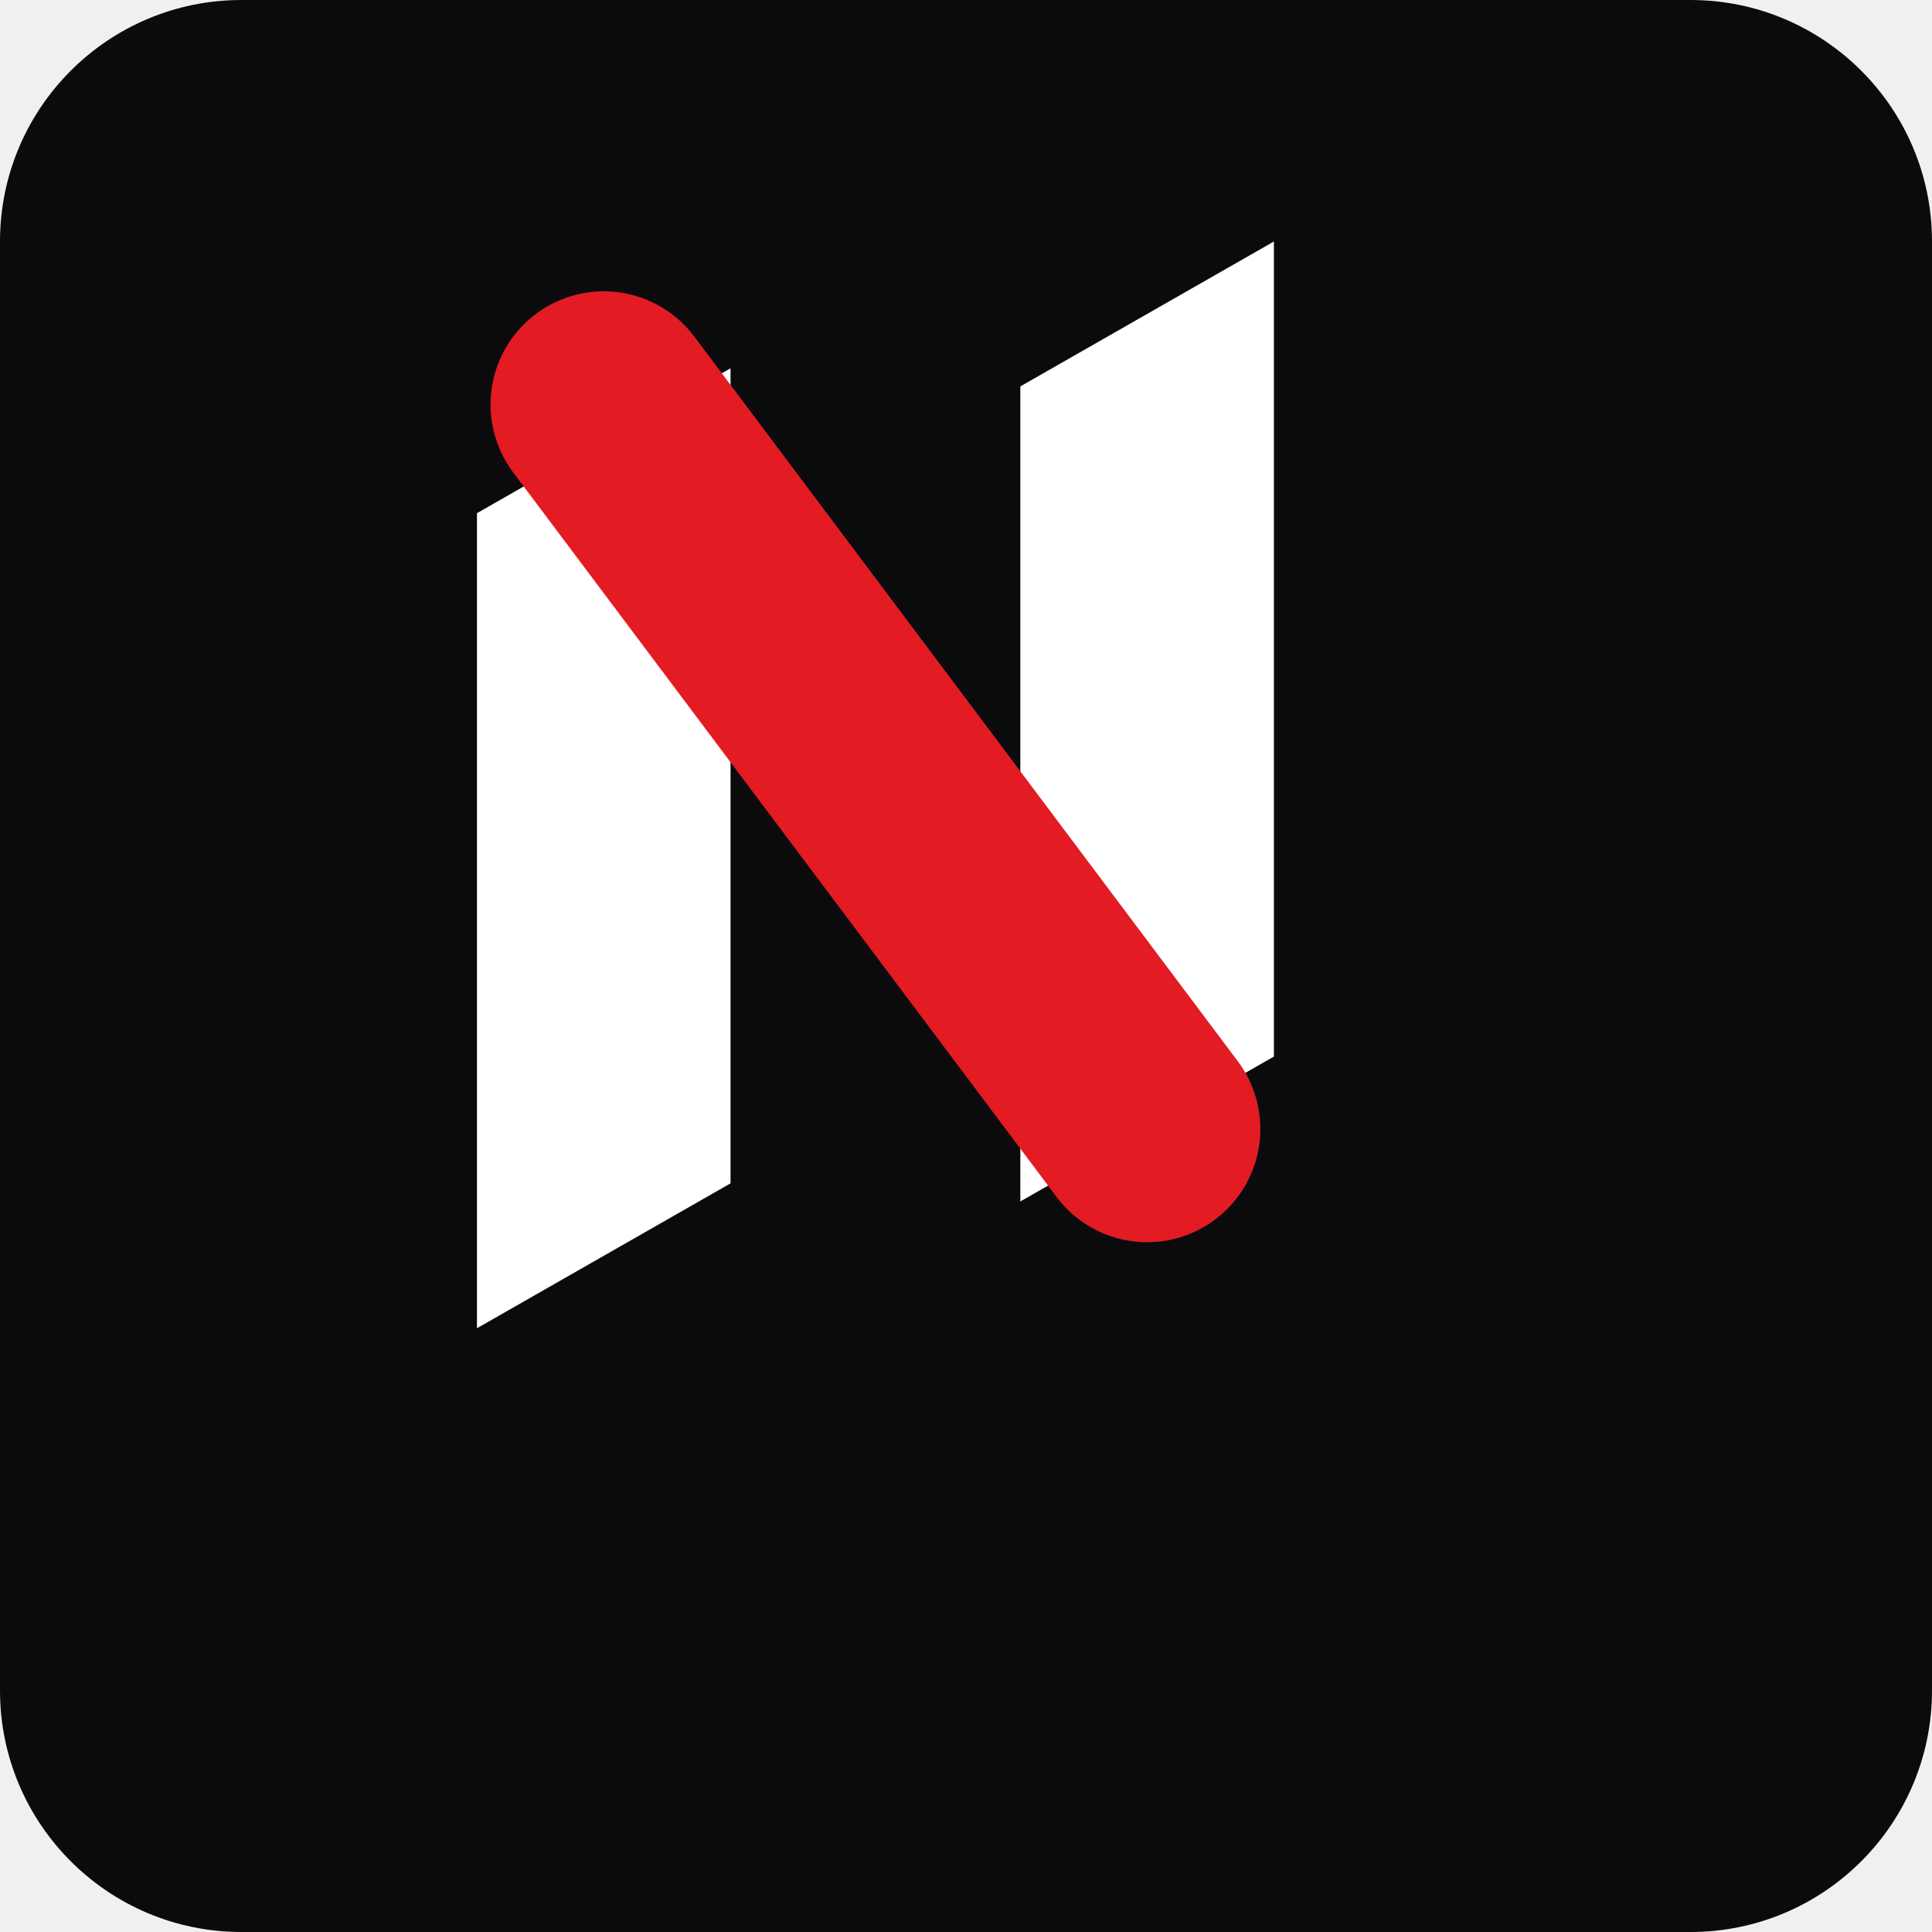
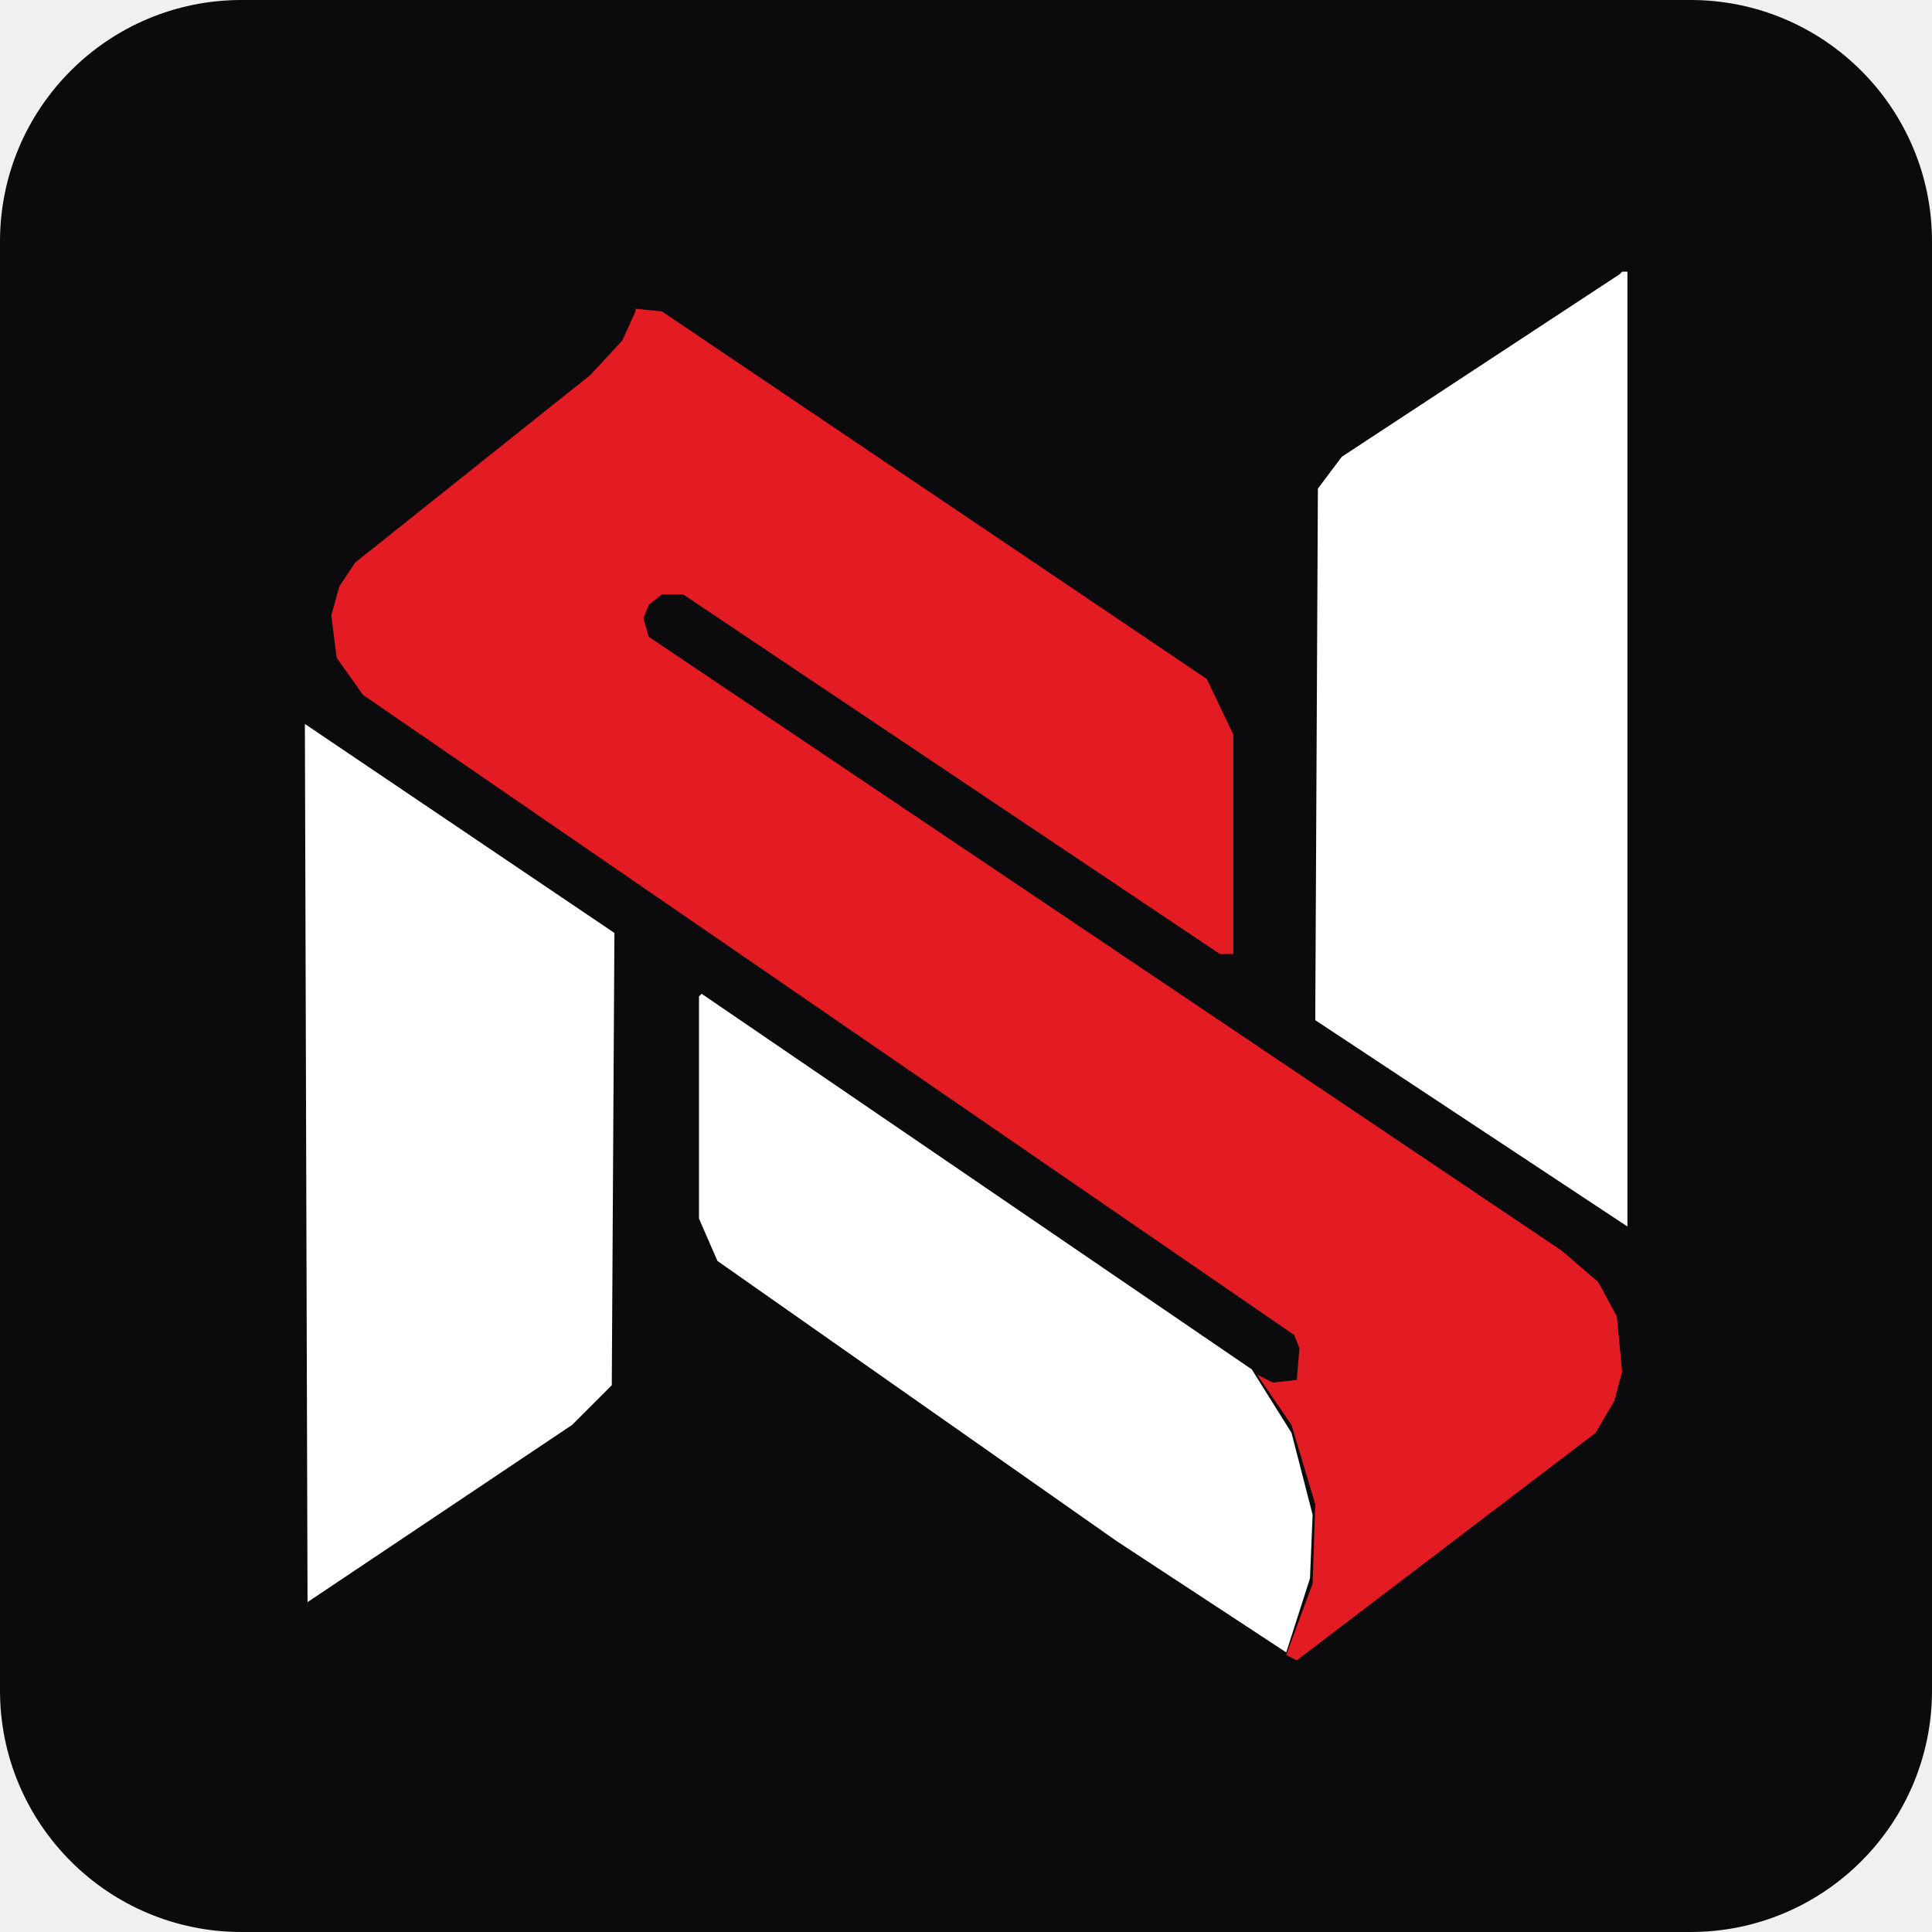
<svg xmlns="http://www.w3.org/2000/svg" viewBox="0 0 64 64" width="64" height="64">
  <rect width="64" height="64" rx="8" fill="#0B0B0D" />
-   <g transform="translate(14 8) scale(0.30)">
+   <g transform="translate(10.1 9) scale(0.46)">
    <g fill="#FFFFFF">
-       <polygon points="6,30 34,14 34,104 6,120" />
-       <polygon points="66,16 94,0 94,90 66,106" />
+       <path d="M 94.86,0 L 95.24,0 L 95.24,68.76 L 72.76,53.9 L 72.95,15.62 L 74.67,13.33 L 94.67,0.19 Z" />
+       <path d="M 0,32.57 L 22.29,47.62 L 22.1,80.19 L 19.24,83.05 L 0.19,95.81 L 0,32.76 Z" />
+       <path d="M 28.57,52 L 68.19,79.05 L 71.05,83.62 L 72.57,89.52 L 72.38,94.1 L 70.67,99.43 L 58.48,91.43 L 29.71,71.24 L 28.38,68.19 L 28.38,52.19 Z" />
    </g>
-     <path d="M 20 18 L 80 98" stroke="#E31B23" stroke-width="25" stroke-linecap="round" fill="none" />
+     <path fill="#E31B23" d="M 23.81,2.67 L 25.71,2.86 L 64.95,29.33 L 66.86,33.33 L 66.86,49.14 L 65.9,49.14 L 27.24,23.24 L 25.71,23.24 L 24.76,24 L 24.38,24.95 L 24.76,26.29 L 90.48,70.48 L 93.14,72.76 L 94.48,75.24 L 94.86,79.24 L 94.29,81.33 L 92.95,83.62 L 71.43,100 L 70.67,99.62 L 72.57,94.48 L 72.76,88.76 L 71.05,83.05 L 68.57,79.43 L 69.71,80 L 71.43,79.81 L 71.62,77.52 L 71.24,76.57 L 4.19,30.48 L 2.29,27.81 L 1.9,24.76 L 2.48,22.67 L 3.62,20.95 L 20.57,7.43 L 22.86,4.95 L 23.81,2.86 Z" />
  </g>
</svg>
